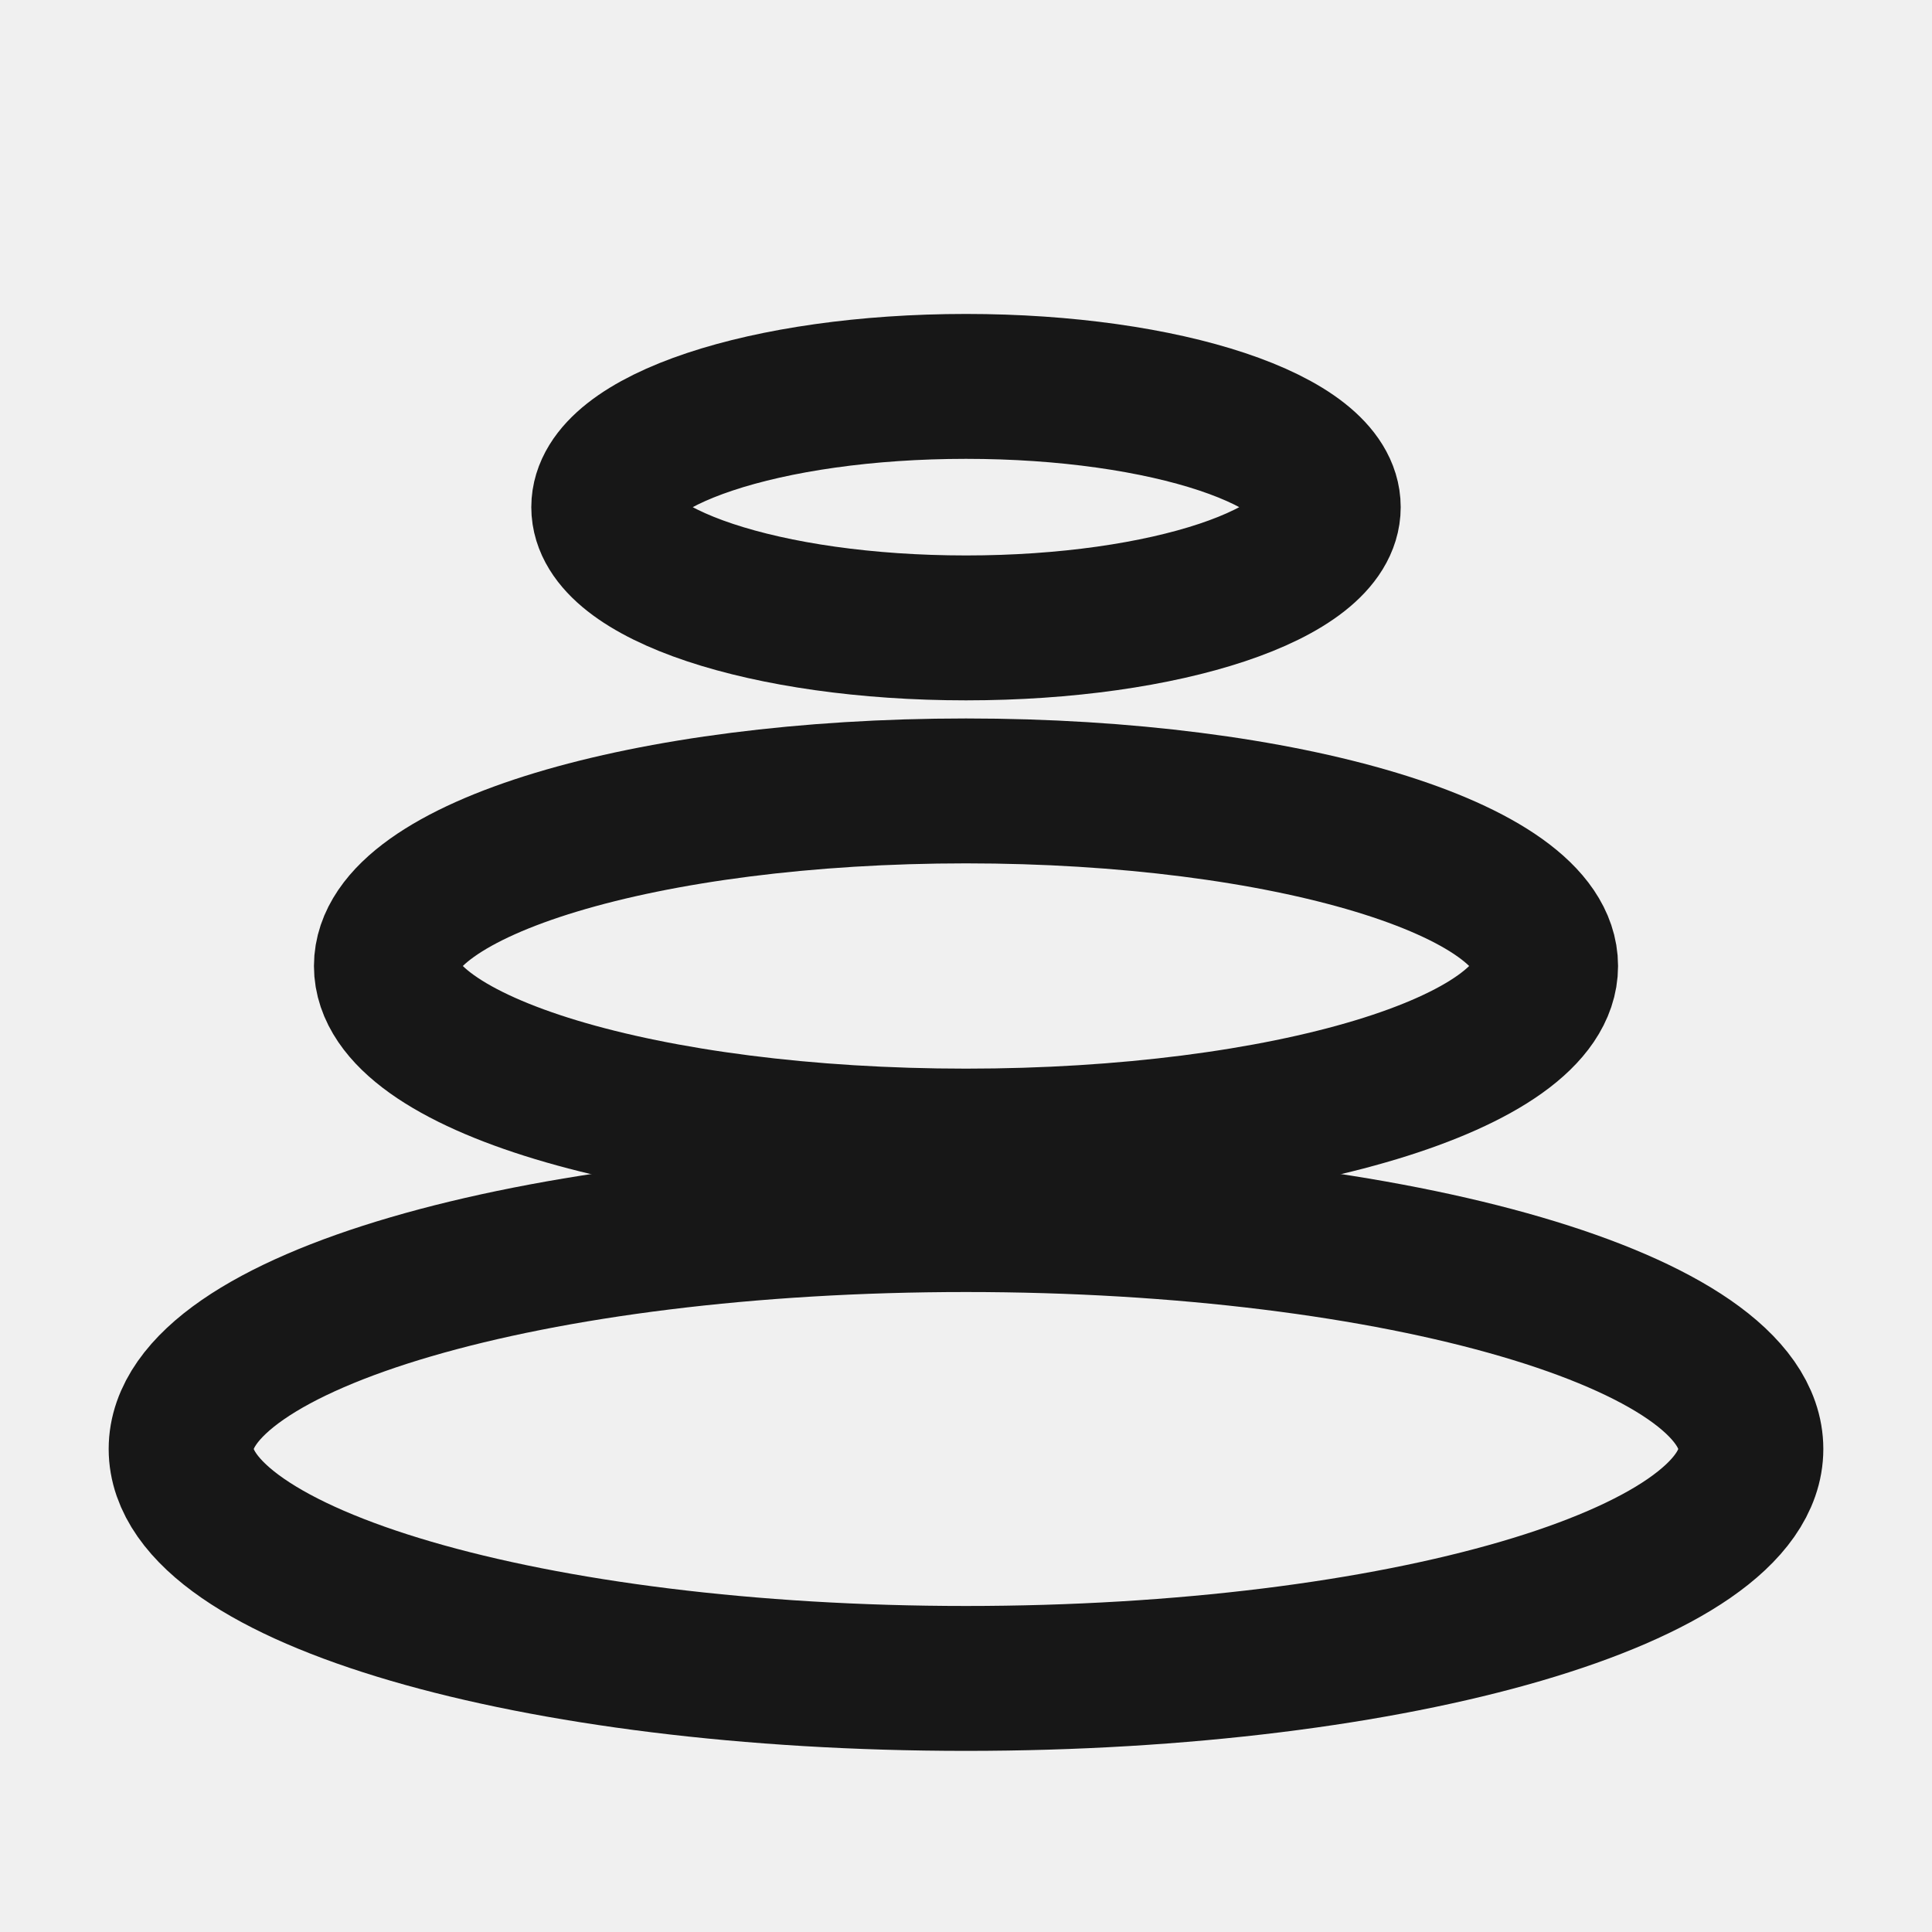
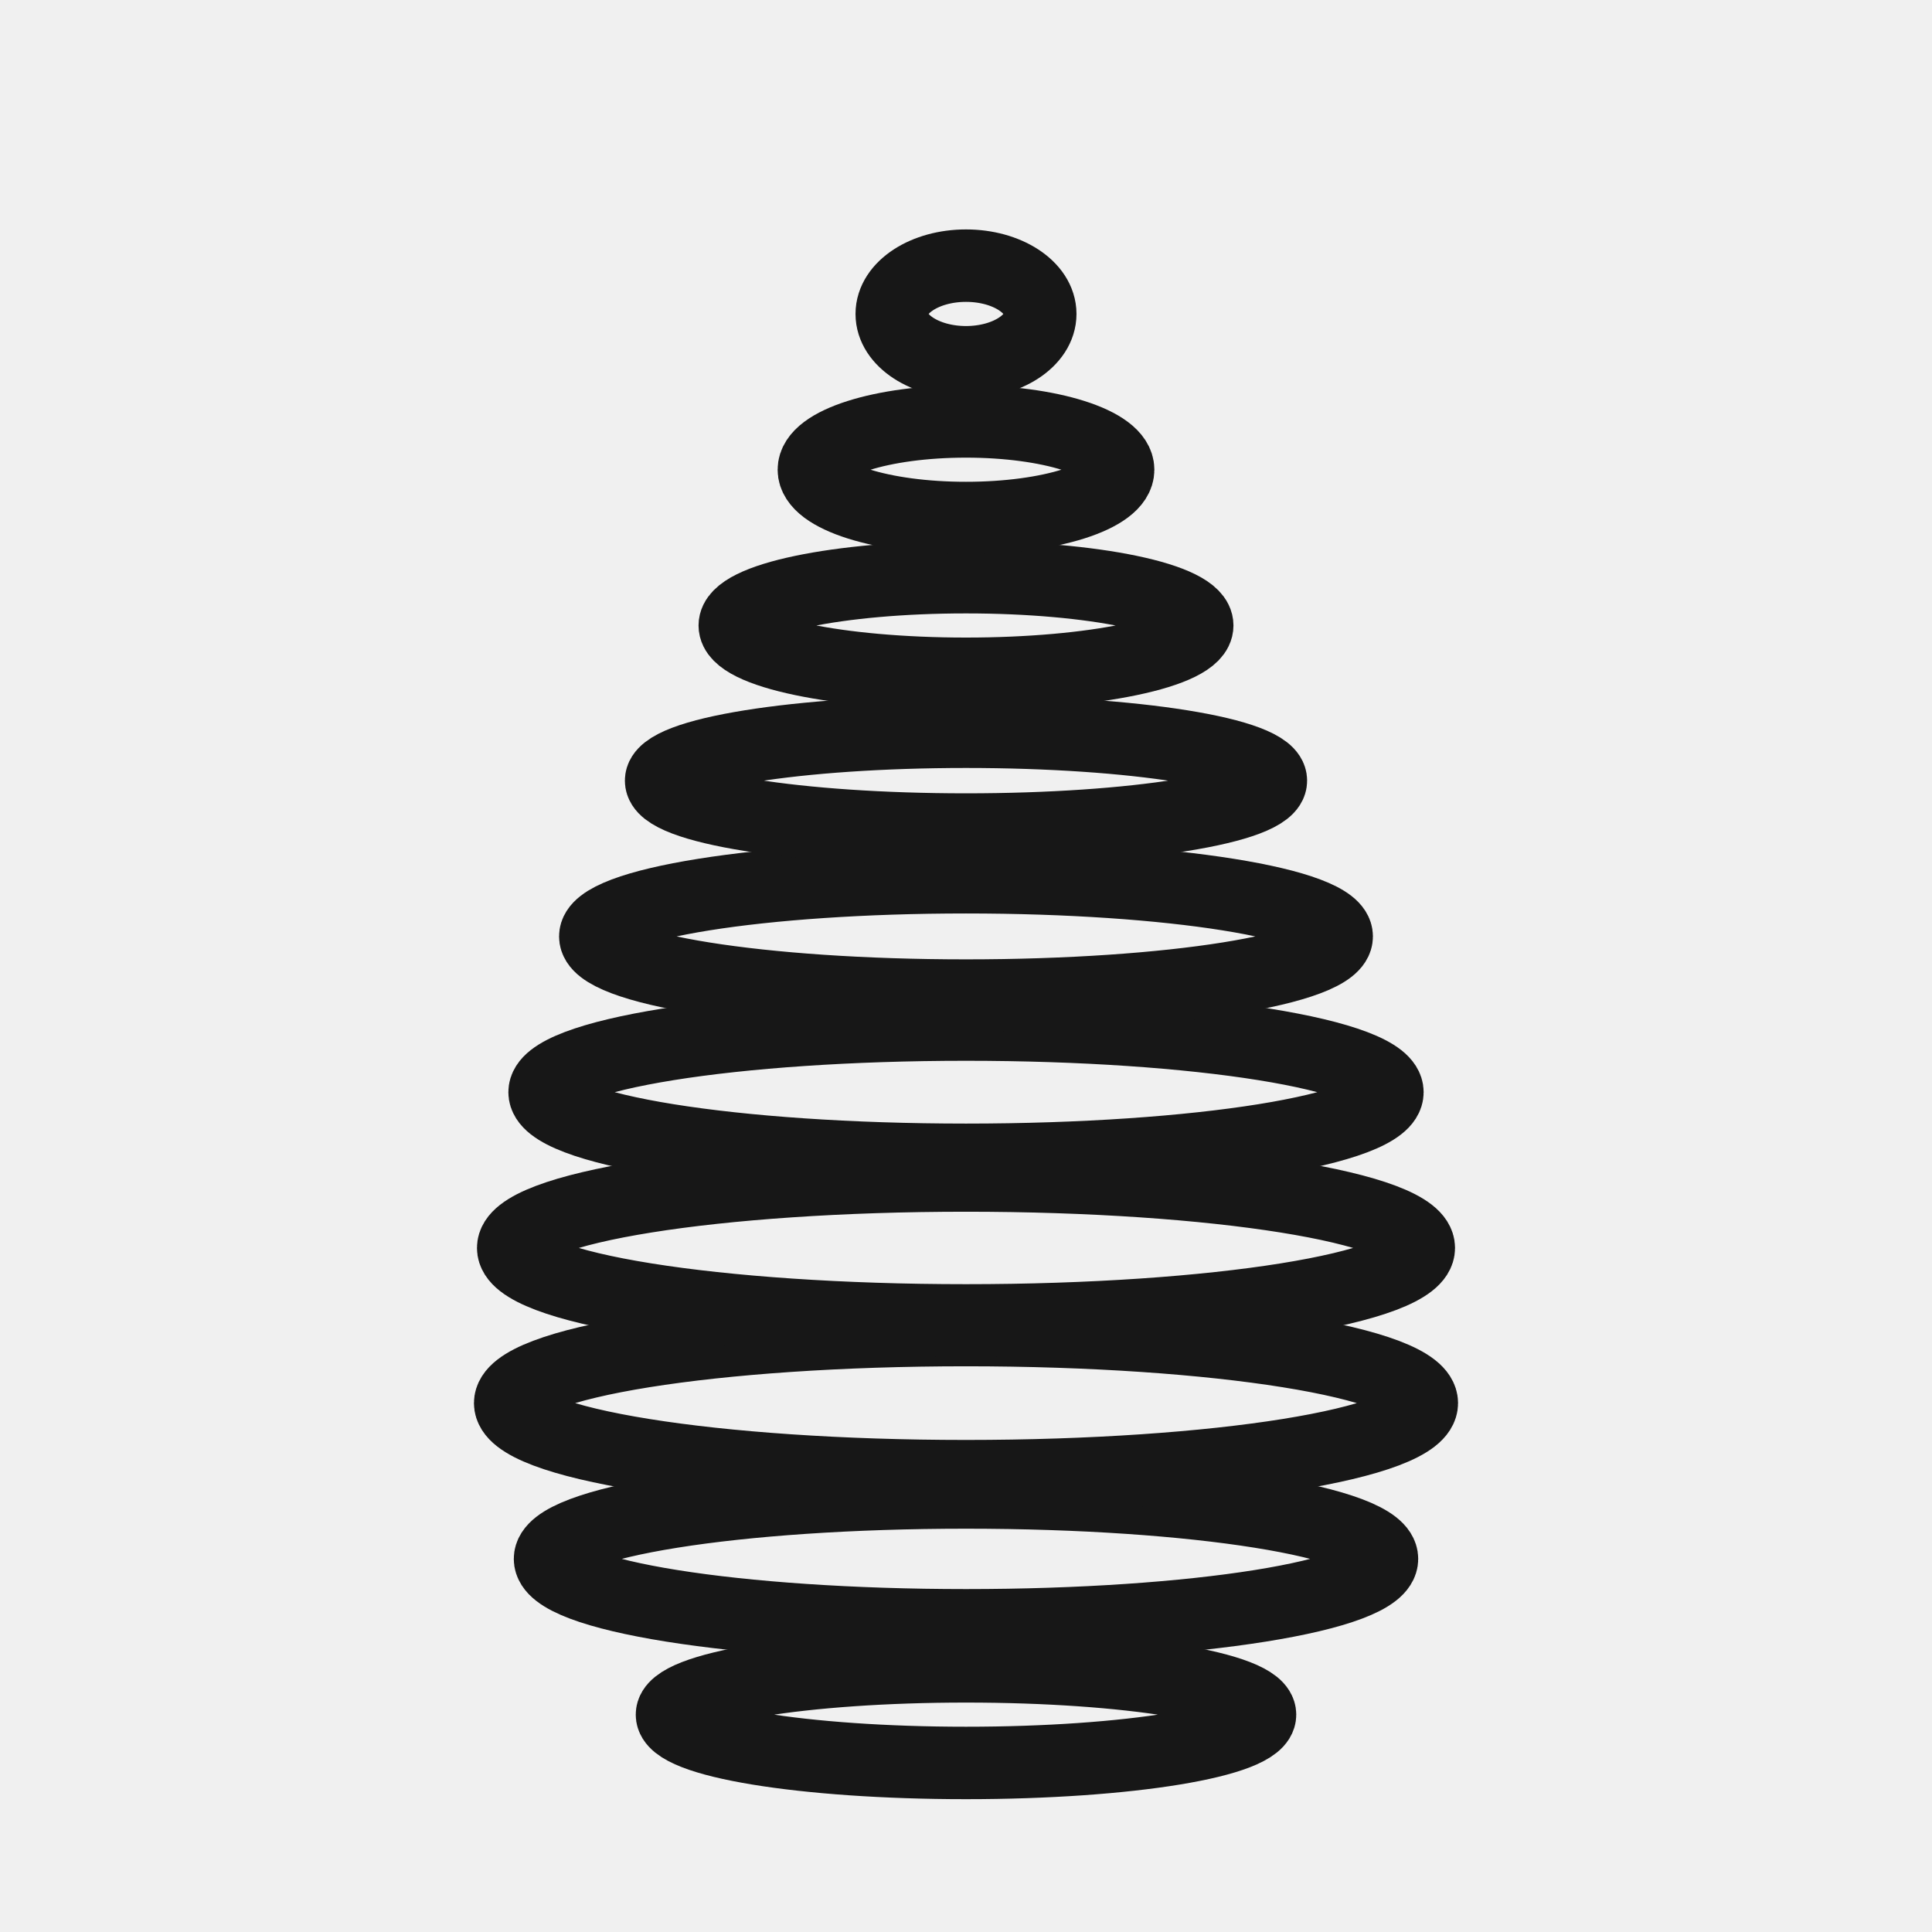
- <svg xmlns="http://www.w3.org/2000/svg" width="32" height="32" viewBox="0 0 32 32" fill="none" stroke-width="2.4">
+ <svg xmlns="http://www.w3.org/2000/svg" width="32" height="32" viewBox="0 0 32 32" fill="none" stroke-width="1.2">
  <style>
    g { stroke: #171717; }
    @media (prefers-color-scheme: dark) { g { stroke: #ffffff; } }
  </style>
  <g>
-     <ellipse cx="16" cy="24" rx="13" ry="3.8" />
-     <ellipse cx="16" cy="16" rx="9.6" ry="2.9" />
-     <ellipse cx="16" cy="8.4" rx="6" ry="2" />
+     <ellipse cx="16" cy="28.40" rx="4.87" ry="0.80" />
+     <ellipse cx="16" cy="25.82" rx="6.89" ry="1.10" />
+     <ellipse cx="16" cy="23.24" rx="7.55" ry="1.21" />
+     <ellipse cx="16" cy="20.67" rx="7.50" ry="1.20" />
+     <ellipse cx="16" cy="18.09" rx="6.98" ry="1.12" />
+     <ellipse cx="16" cy="15.51" rx="6.14" ry="0.98" />
+     <ellipse cx="16" cy="12.93" rx="5.05" ry="0.81" />
+     <ellipse cx="16" cy="10.36" rx="3.83" ry="0.80" />
+     <ellipse cx="16" cy="7.78" rx="2.52" ry="0.80" />
+     <ellipse cx="16" cy="5.20" rx="1.23" ry="0.80" />
  </g>
</svg>
